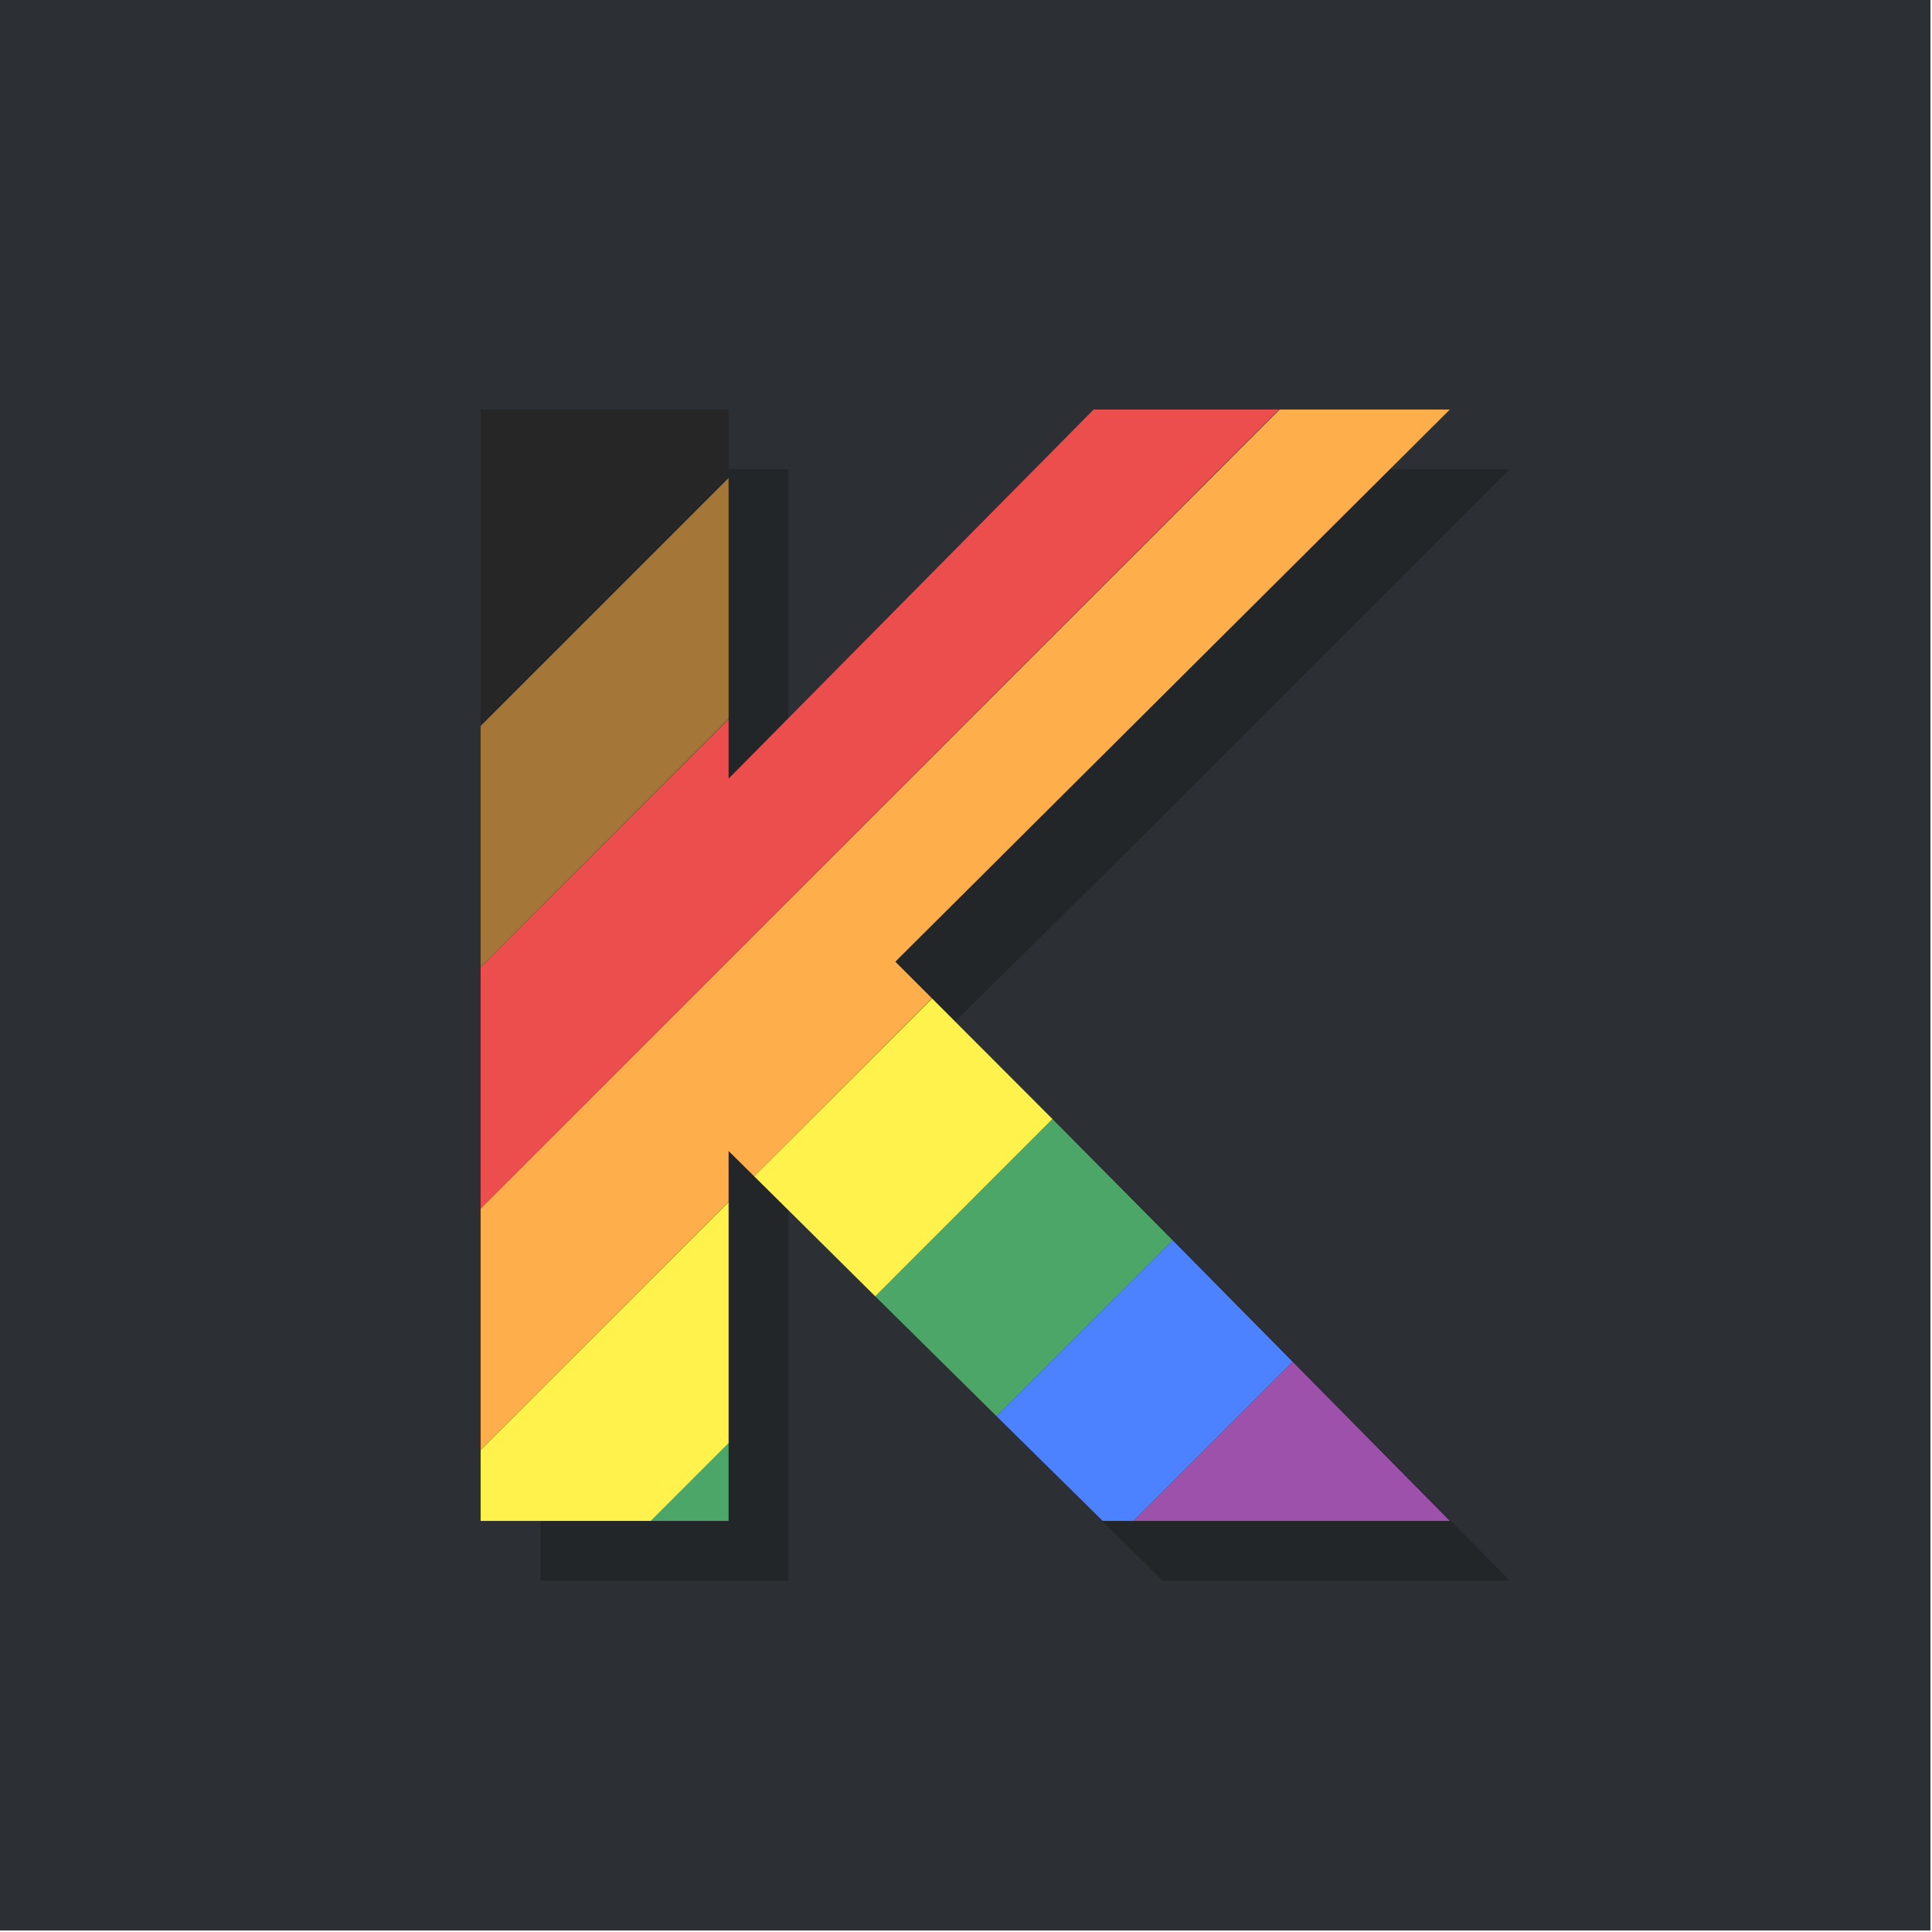
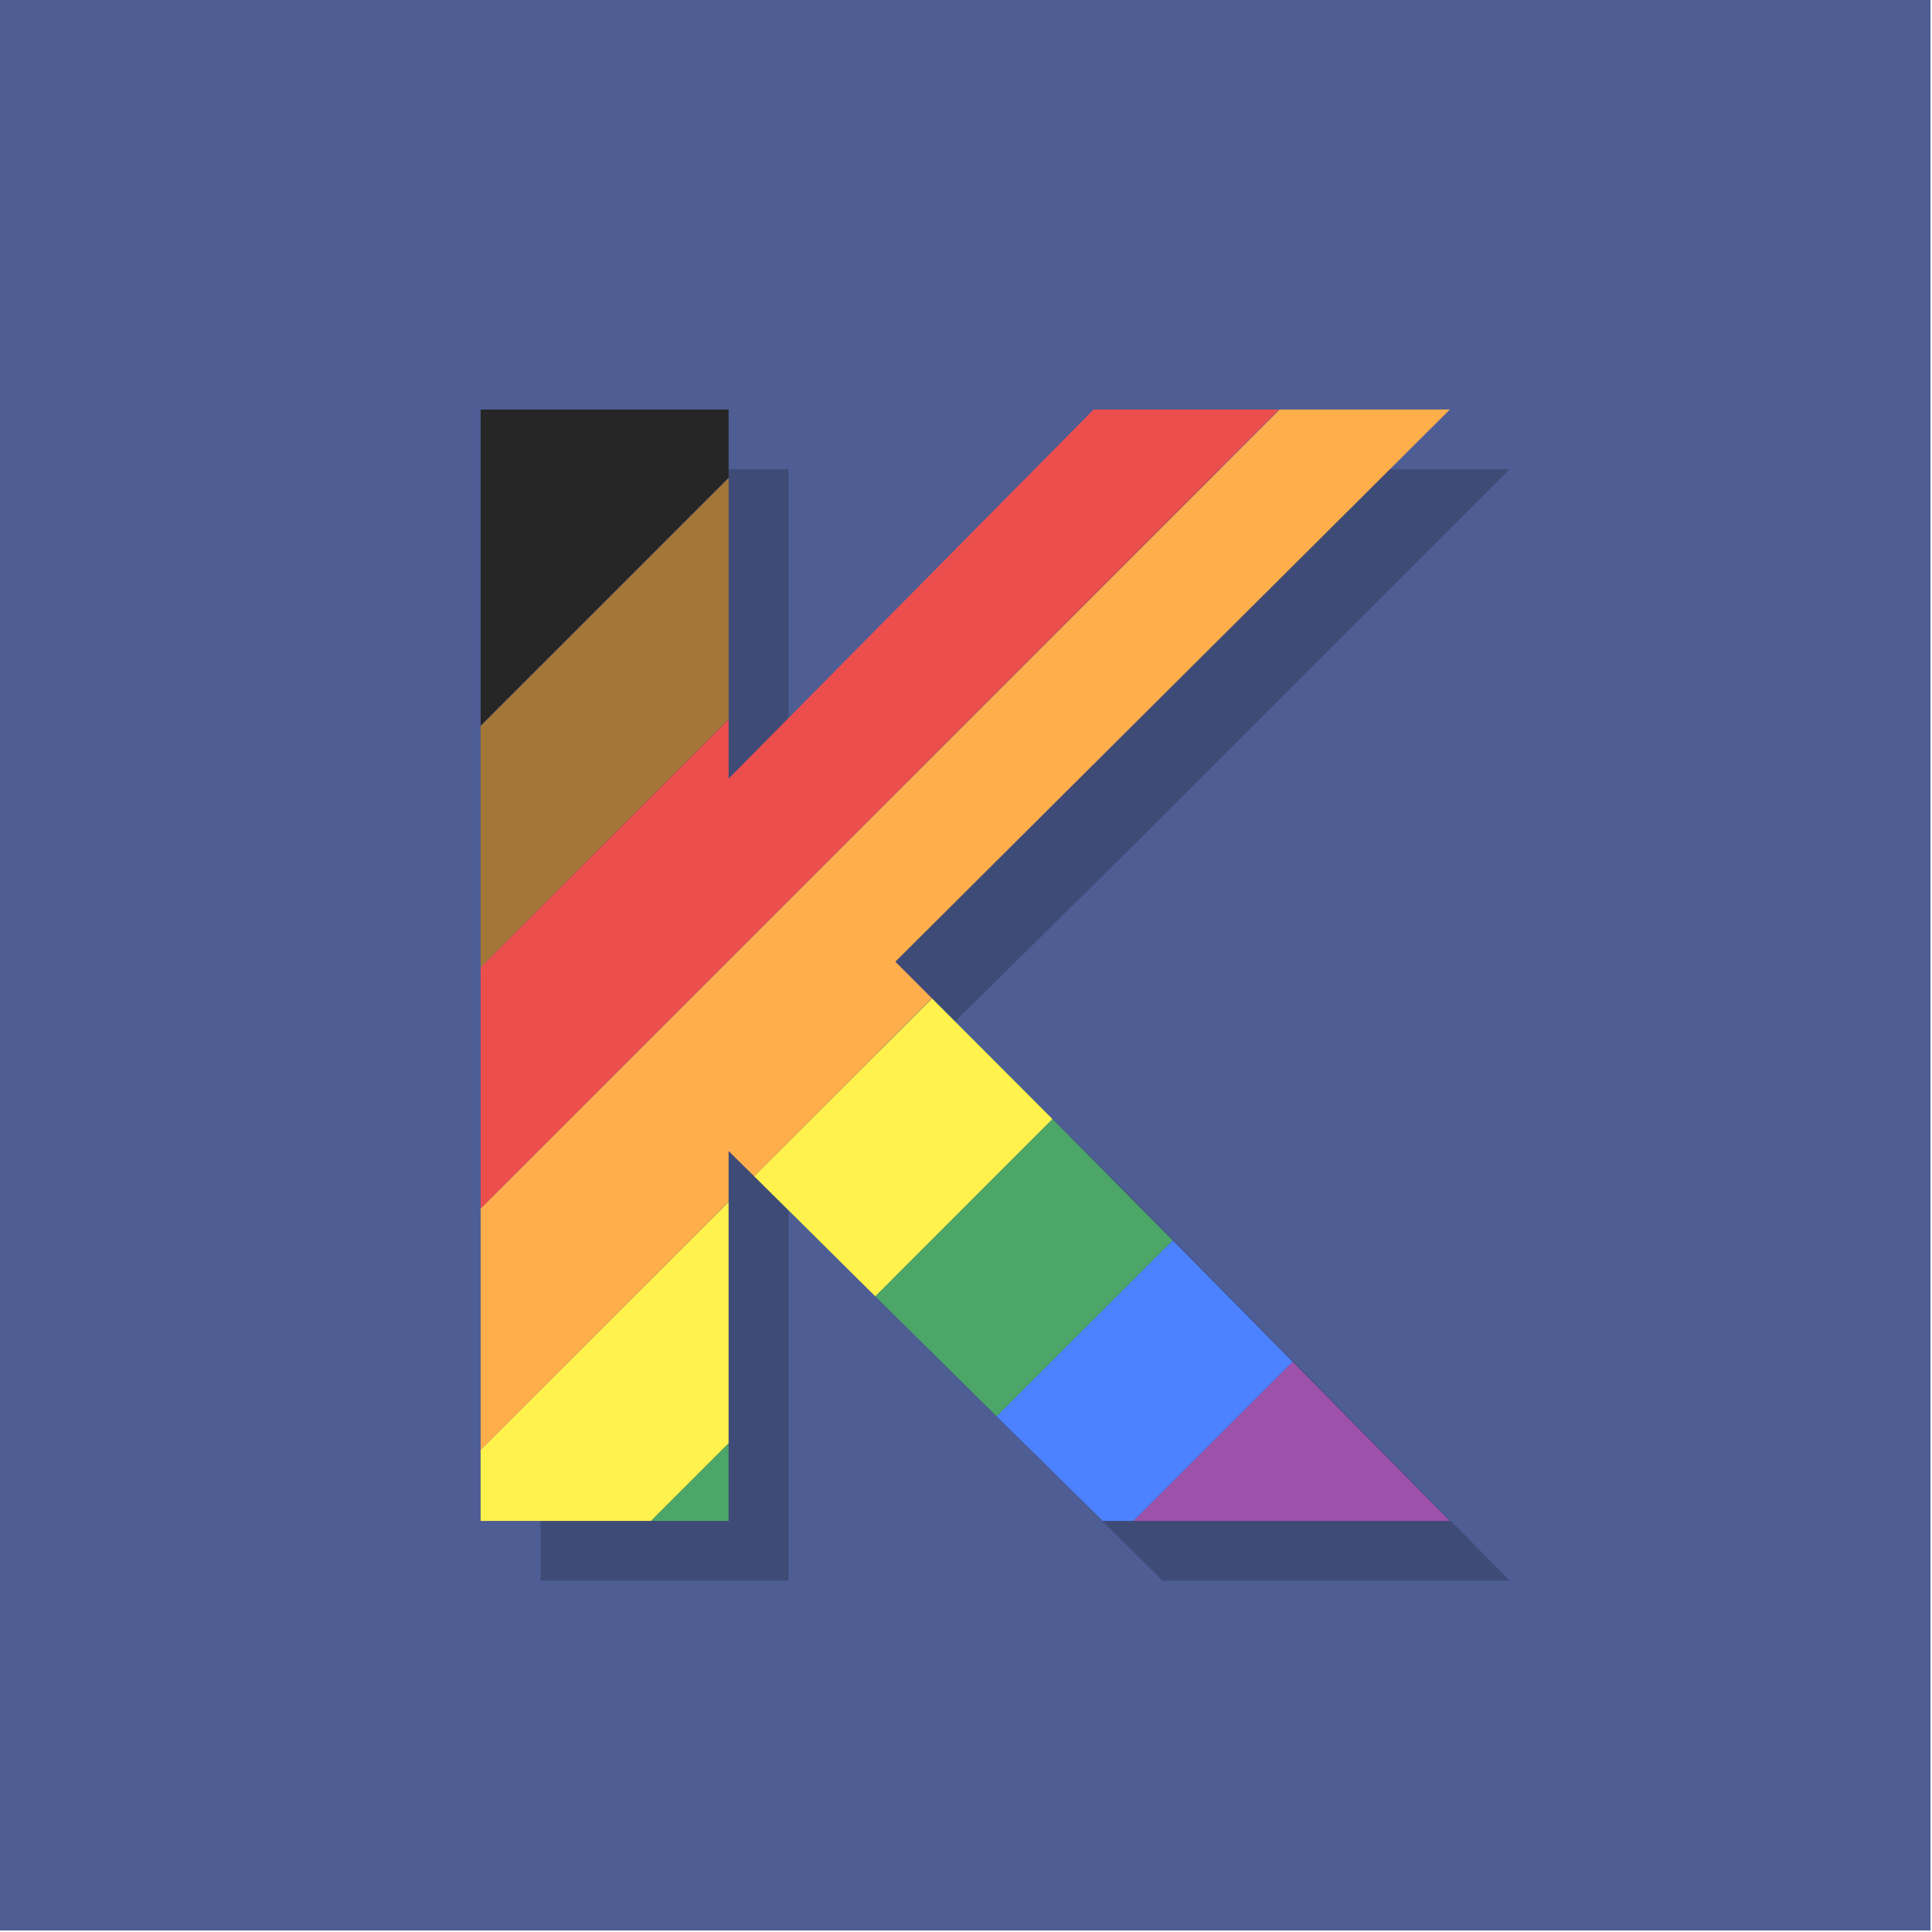
<svg xmlns="http://www.w3.org/2000/svg" width="100%" height="100%" viewBox="0 0 417 417" version="1.1" xml:space="preserve" style="fill-rule:evenodd;clip-rule:evenodd;stroke-linejoin:round;stroke-miterlimit:2;">
-   <rect id="Background" x="0" y="0" width="416.667" height="416.667" style="fill:#2c2f33;" />
+   <rect id="Background" x="0" y="0" width="416.667" height="416.667" style="fill:#4e5e94;" />
  <path id="Shadow" d="M170.187,261.315l0,79.843l-53.52,0l0,-239.876l53.52,0l0,79.668l78.785,-79.668l76.885,0l-79.069,79.069l-40.614,40.105l39.514,39.514l80.169,81.188l-74.933,0l-80.737,-79.843Z" style="fill-opacity:0.2;fill-rule:nonzero;" />
  <g id="Logo">
    <path d="M244.646,328.271l34.357,-34.357l33.926,34.357l-68.283,0Z" style="fill:#9e51ab;" />
    <path d="M215.106,305.69l38.019,-37.982l25.878,26.206l-34.357,34.357l-6.651,0l-22.889,-22.581Z" style="fill:#4c82ff;" />
    <path d="M140.479,328.271l16.779,-16.779l0,16.779l-16.779,0Z" style="fill:#4ca667;" />
    <path d="M188.911,279.8l38.251,-38.276l25.963,26.184l-38.019,37.982l-26.195,-25.89Z" style="fill:#4ca667;" />
    <path d="M103.738,312.929l53.52,-53.521l0,52.084l-16.779,16.779l-36.741,0l0,-15.342Z" style="fill:#fff24c;" />
    <path d="M162.76,253.869l38.411,-38.374l25.991,26.029l-38.251,38.276l-26.151,-25.931Z" style="fill:#fff24c;" />
    <path d="M103.738,260.845l172.45,-172.449l36.741,0l-119.684,119.174l7.895,7.894l-38.38,38.405l-5.502,-5.44l0,10.945l-53.52,53.555l0,-52.084Z" style="fill:#ffae4c;" />
    <path d="M103.738,208.762l53.52,-53.52l0,12.821l78.785,-79.667l40.018,0l-172.323,172.449l0,-52.083Z" style="fill:#ec4e4e;" />
    <path d="M103.738,156.679l53.52,-53.521l0,52.016l-53.52,53.554l0,-52.049Z" style="fill:#a47637;" />
    <path d="M103.738,88.396l53.52,0l0,14.678l-53.52,53.554l0,-68.232Z" style="fill:#262626;" />
  </g>
</svg>
